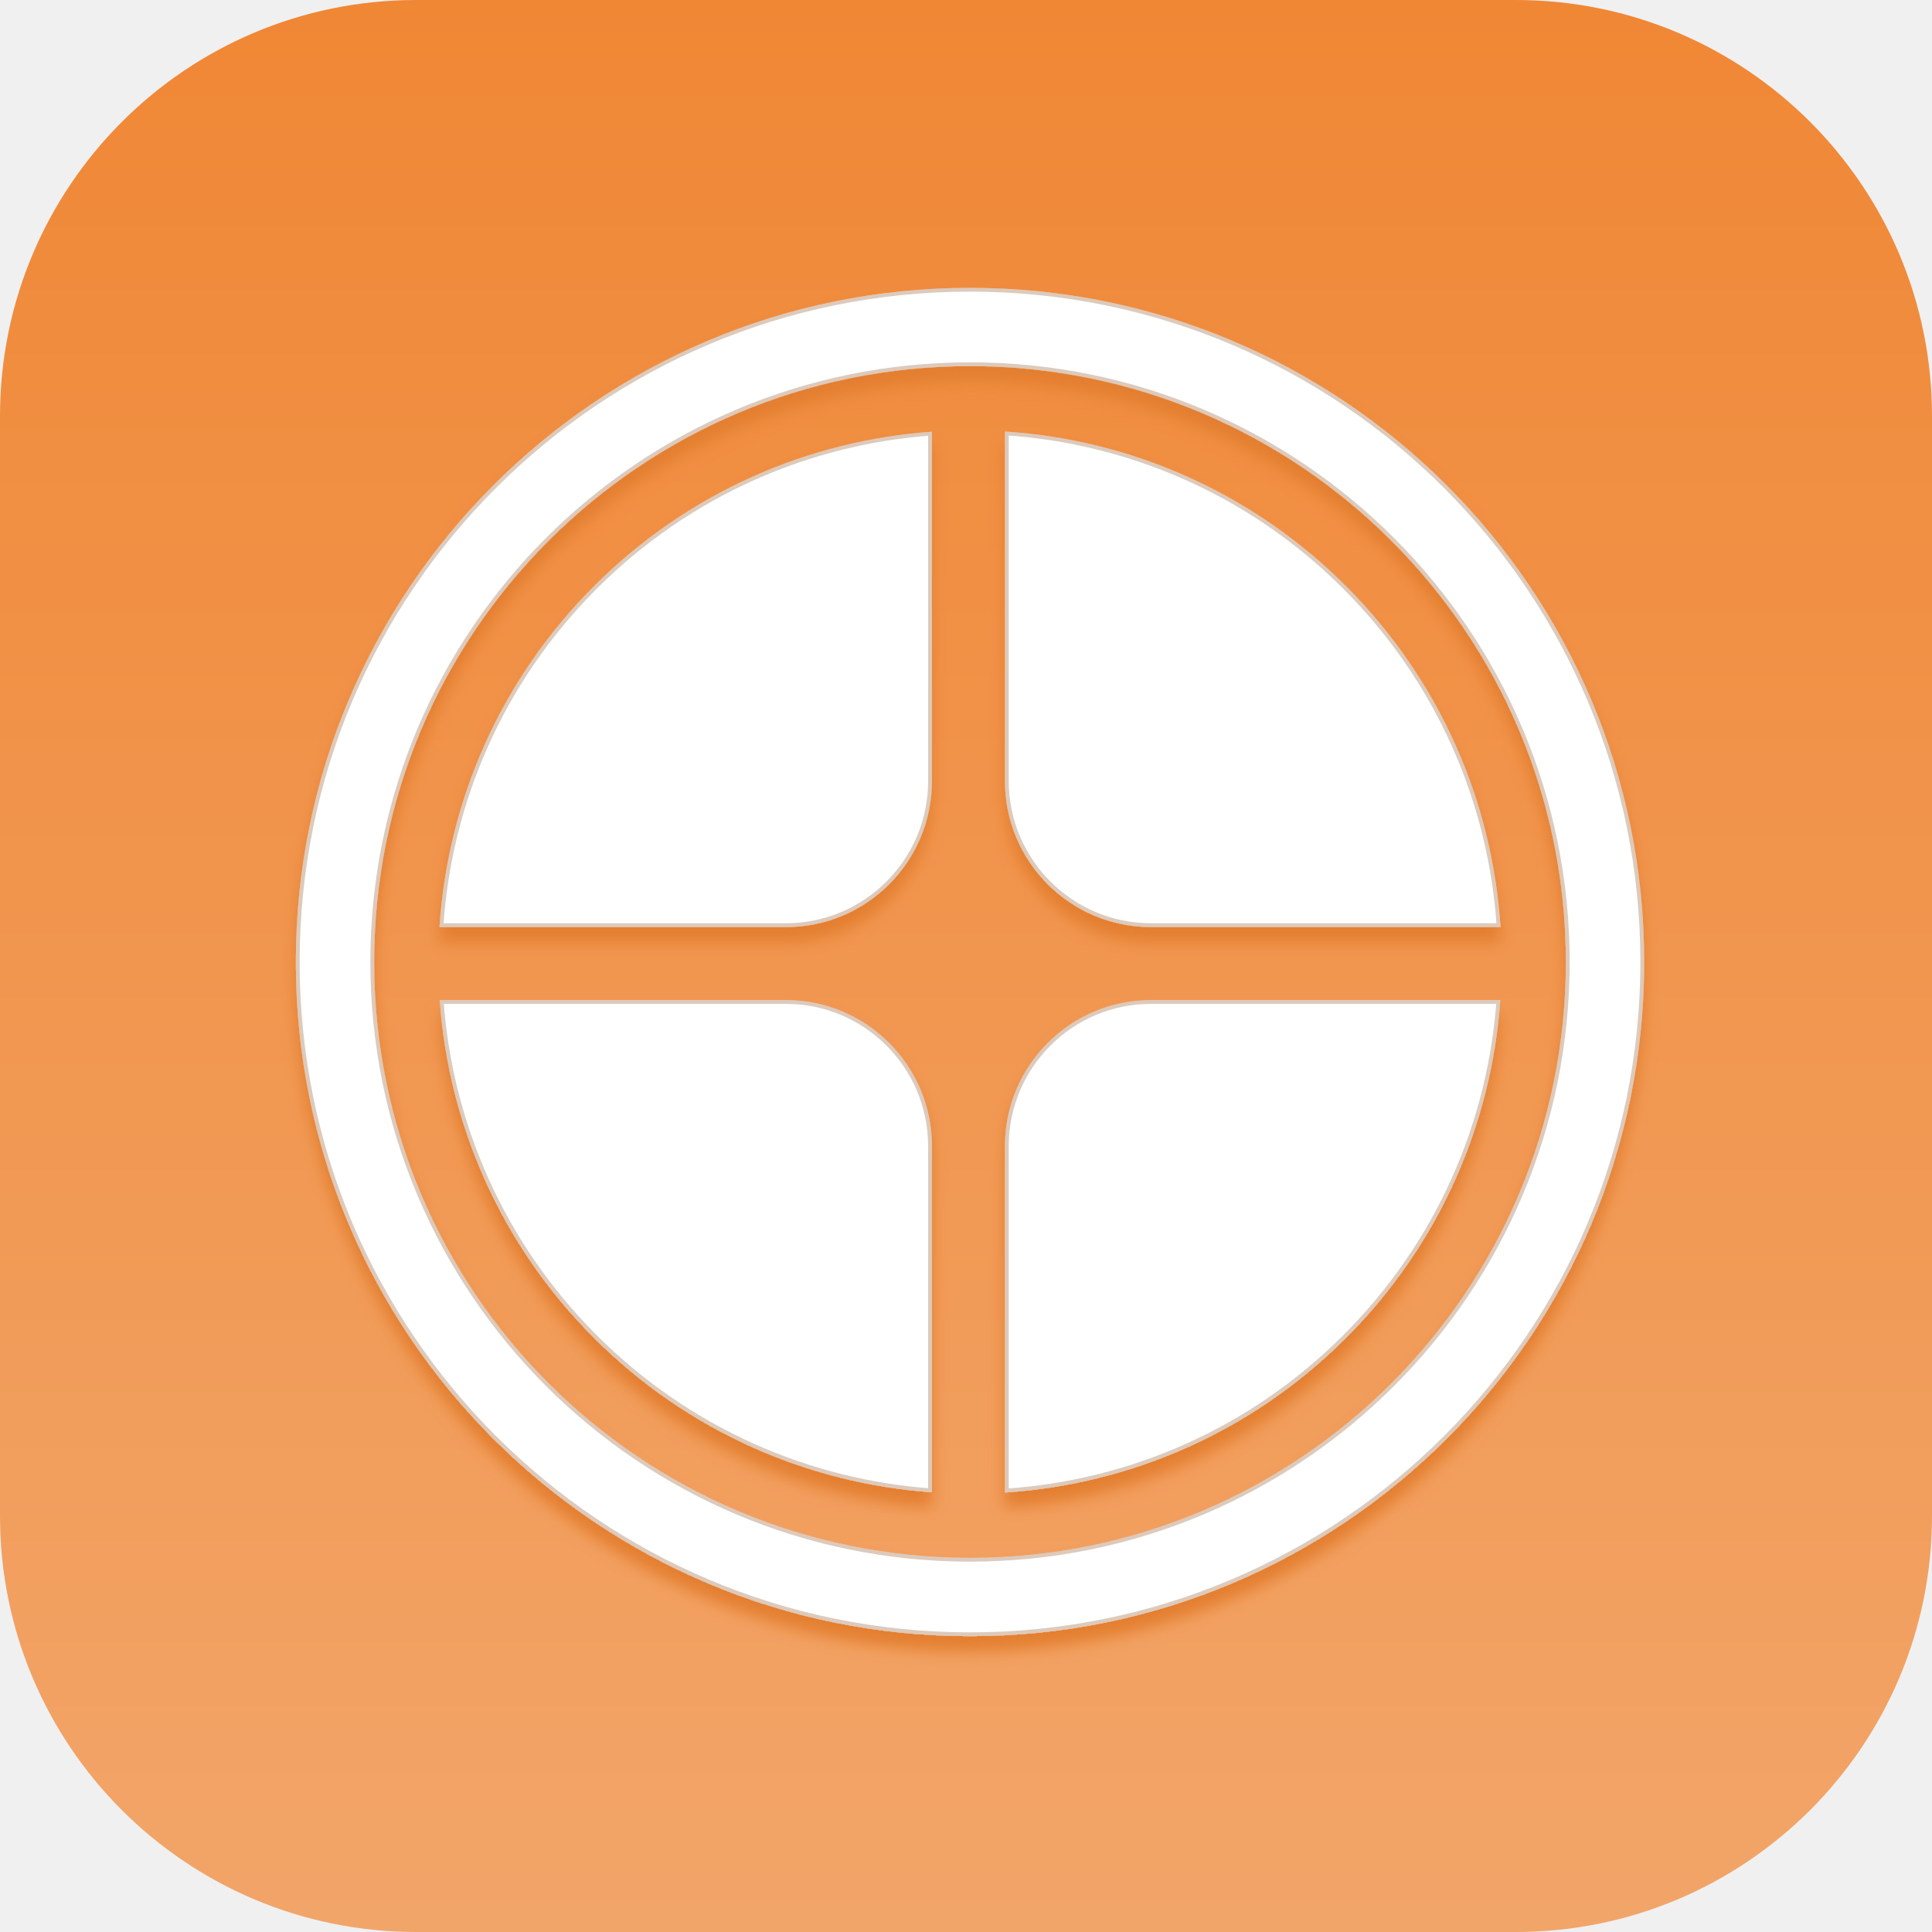
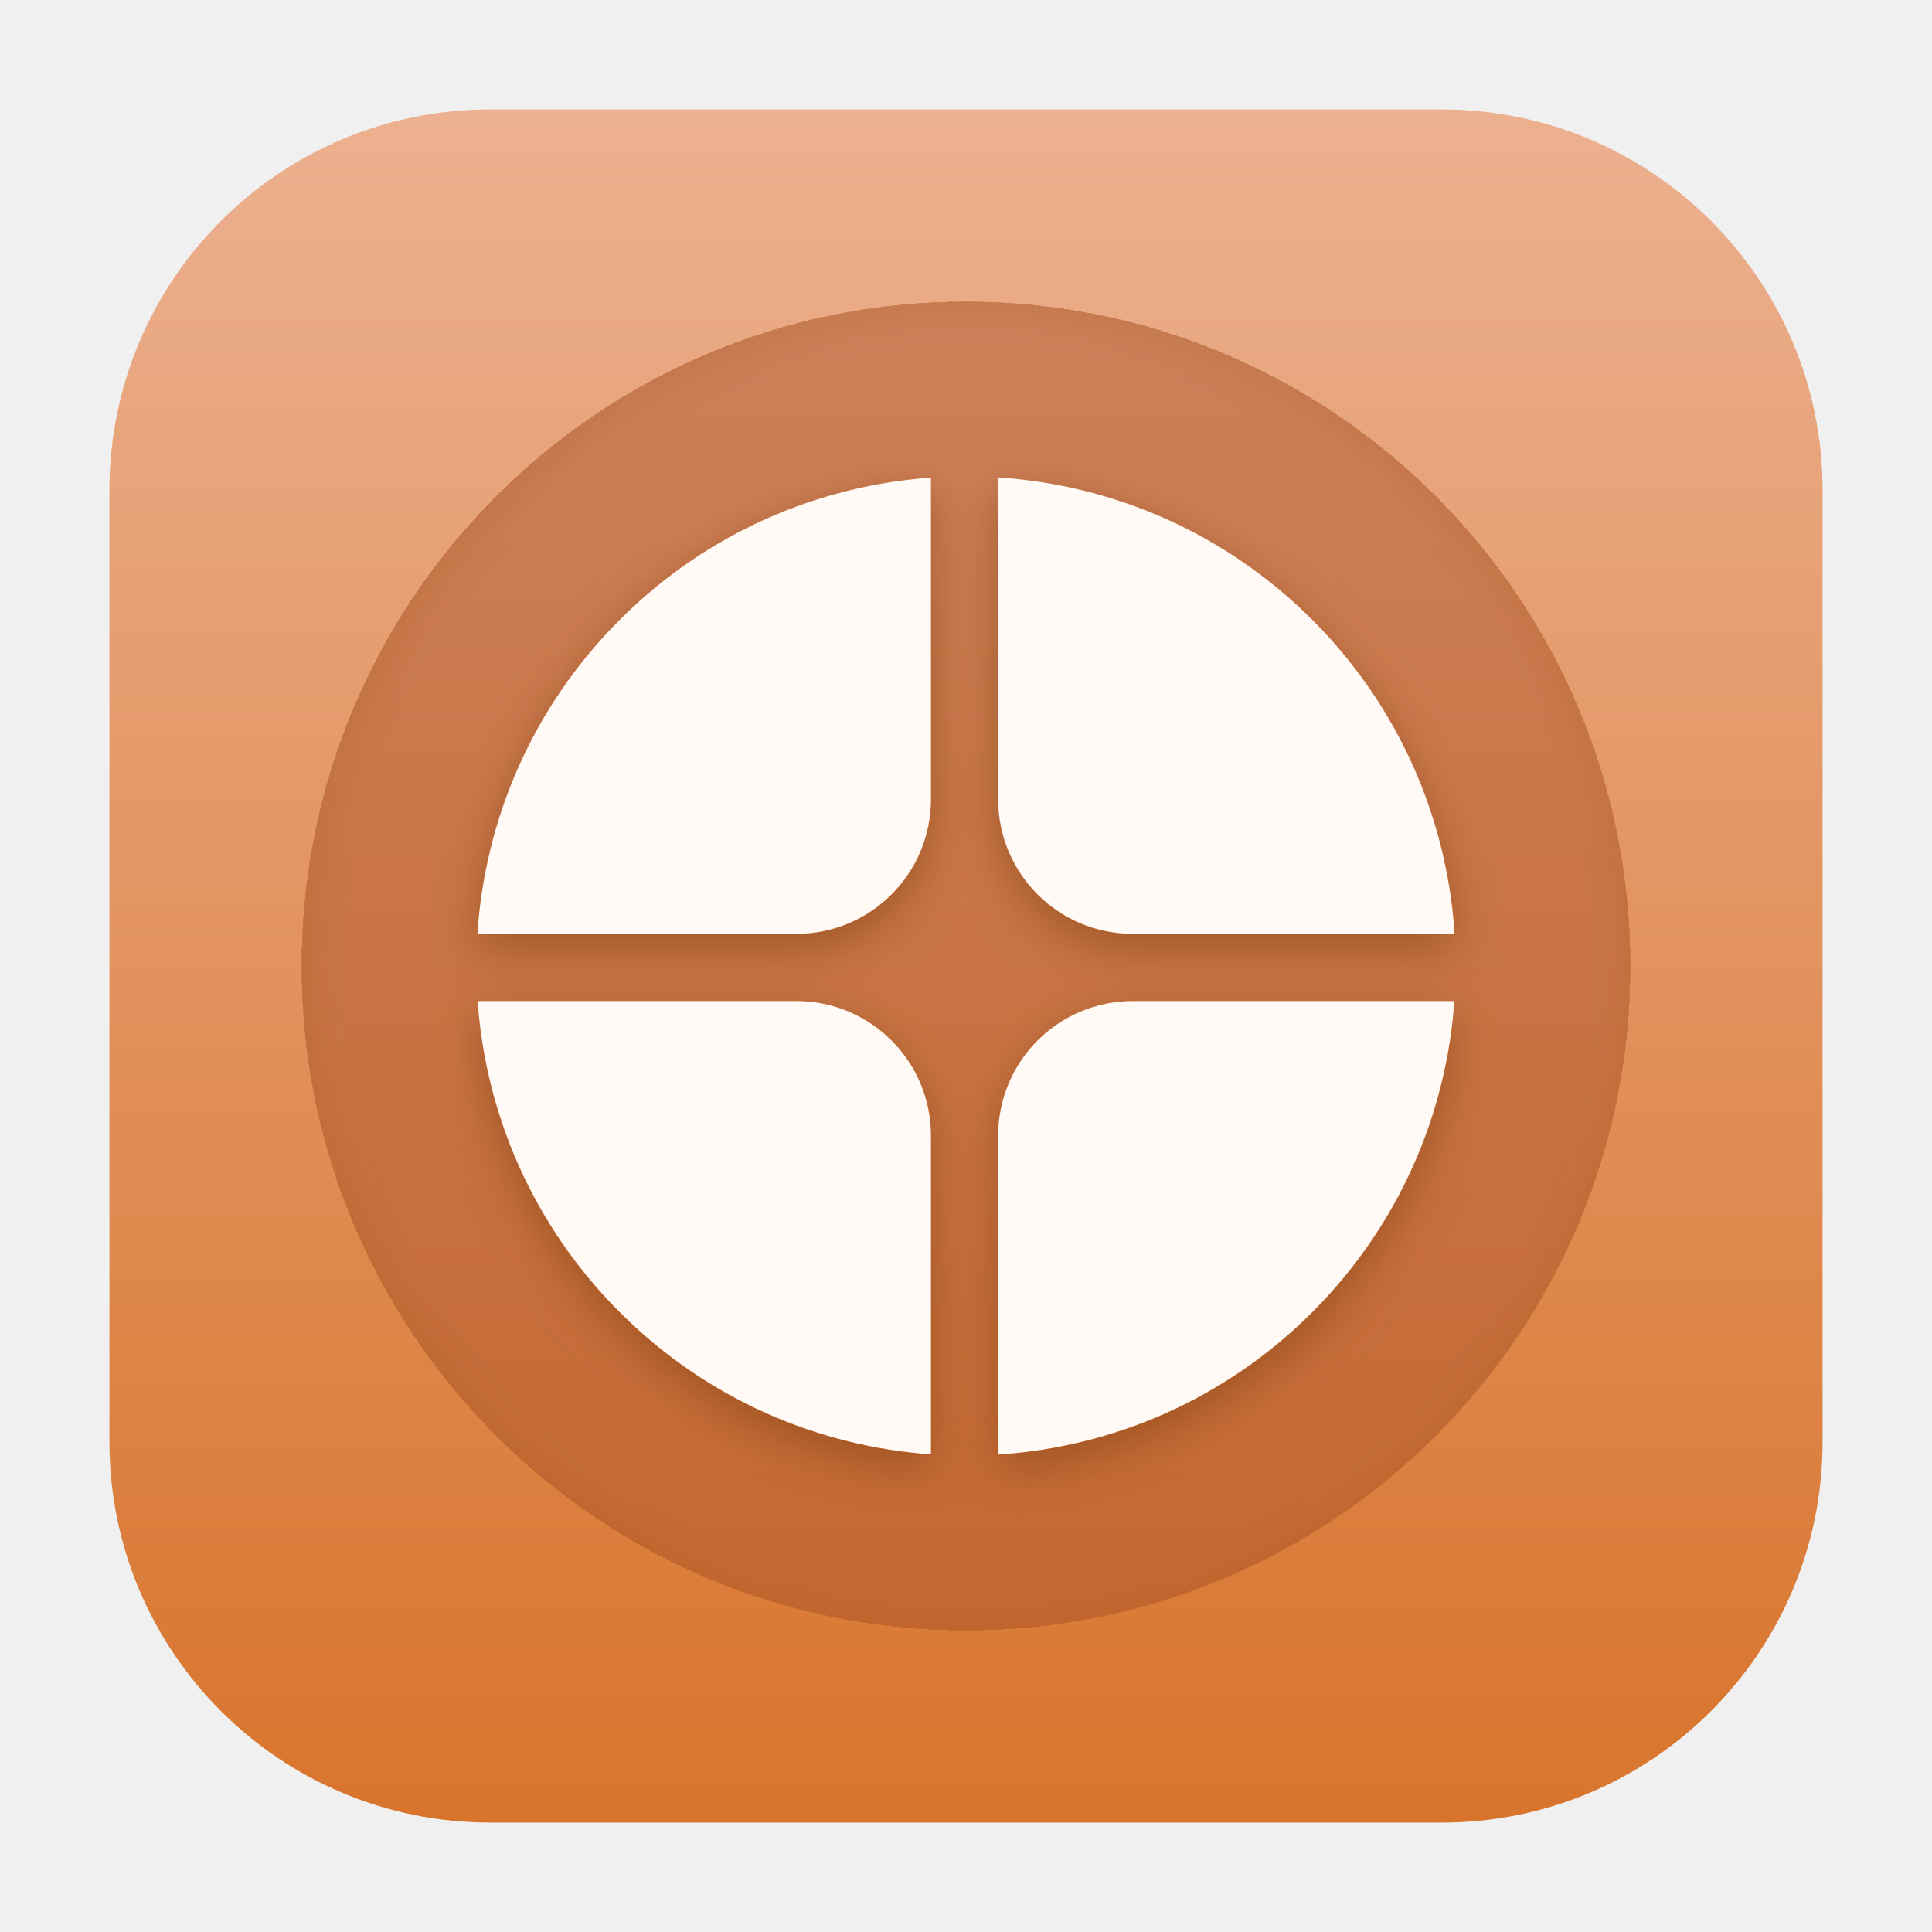
<svg xmlns="http://www.w3.org/2000/svg" width="512" height="512" viewBox="0 0 512 512" fill="none">
-   <path d="M0 110.277C0 49.373 49.373 0 110.277 0H401.723C462.627 0 512 49.373 512 110.277V401.723C512 462.627 462.627 512 401.723 512H110.277C49.373 512 0 462.627 0 401.723V110.277Z" fill="url(#paint0_linear_3866_16798)" />
-   <g filter="url(#filter0_d_3866_16798)">
-     <mask id="path-2-inside-1_3866_16798" fill="white">
-       <path fill-rule="evenodd" clip-rule="evenodd" d="M266.326 114.35C299.236 116.505 331.534 130.16 356.687 155.313C381.841 180.466 395.495 212.764 397.65 245.674H305.047C283.662 245.674 266.326 228.338 266.326 206.953V114.35ZM397.593 265.035C395.263 297.656 381.628 329.621 356.687 354.562C331.534 379.715 299.236 393.369 266.326 395.524V303.756C266.326 282.371 283.662 265.035 305.047 265.035H397.593ZM246.965 395.467C214.344 393.137 182.379 379.502 157.439 354.562C132.498 329.621 118.863 297.656 116.533 265.035H208.244C229.629 265.035 246.965 282.371 246.965 303.756V395.467ZM116.476 245.674C118.631 212.764 132.285 180.466 157.439 155.313C182.379 130.372 214.344 116.737 246.965 114.407V206.953C246.965 228.338 229.629 245.674 208.244 245.674H116.476Z" />
-     </mask>
-     <path fill-rule="evenodd" clip-rule="evenodd" d="M266.326 114.35C299.236 116.505 331.534 130.16 356.687 155.313C381.841 180.466 395.495 212.764 397.65 245.674H305.047C283.662 245.674 266.326 228.338 266.326 206.953V114.35ZM397.593 265.035C395.263 297.656 381.628 329.621 356.687 354.562C331.534 379.715 299.236 393.369 266.326 395.524V303.756C266.326 282.371 283.662 265.035 305.047 265.035H397.593ZM246.965 395.467C214.344 393.137 182.379 379.502 157.439 354.562C132.498 329.621 118.863 297.656 116.533 265.035H208.244C229.629 265.035 246.965 282.371 246.965 303.756V395.467ZM116.476 245.674C118.631 212.764 132.285 180.466 157.439 155.313C182.379 130.372 214.344 116.737 246.965 114.407V206.953C246.965 228.338 229.629 245.674 208.244 245.674H116.476Z" fill="white" />
-     <path d="M356.687 155.313L357.394 154.606L357.394 154.606L356.687 155.313ZM266.326 114.35H265.326L266.391 113.352L266.326 114.35ZM397.65 245.674L398.648 245.609L397.65 246.674V245.674ZM356.687 354.562L357.394 355.269L357.394 355.269L356.687 354.562ZM397.593 265.035V264.035L398.59 265.106L397.593 265.035ZM266.326 395.524L266.391 396.522L265.326 395.524H266.326ZM157.439 354.562L156.732 355.269L156.732 355.269L157.439 354.562ZM246.965 395.467H247.965L246.894 396.465L246.965 395.467ZM116.533 265.035L115.536 265.106L116.533 264.035V265.035ZM116.476 245.674V246.674L115.478 245.609L116.476 245.674ZM246.965 114.407L246.894 113.41L247.965 114.407H246.965ZM355.98 156.02C331.005 131.045 298.938 117.488 266.26 115.348L266.391 113.352C299.534 115.523 332.063 129.274 357.394 154.606L355.98 156.02ZM396.652 245.74C394.512 213.062 380.956 180.995 355.98 156.02L357.394 154.606C382.726 179.937 396.478 212.466 398.648 245.609L396.652 245.74ZM397.65 246.674H305.047V244.674H397.65V246.674ZM305.047 246.674C283.11 246.674 265.326 228.891 265.326 206.953H267.326C267.326 227.786 284.214 244.674 305.047 244.674V246.674ZM265.326 206.953V114.35H267.326V206.953H265.326ZM355.98 353.855C380.744 329.09 394.282 297.354 396.595 264.964L398.59 265.106C396.244 297.958 382.512 330.152 357.394 355.269L355.98 353.855ZM266.26 394.527C298.938 392.387 331.005 378.83 355.98 353.855L357.394 355.269C332.063 380.6 299.534 394.352 266.391 396.522L266.26 394.527ZM265.326 395.524V303.756H267.326V395.524H265.326ZM265.326 303.756C265.326 281.819 283.11 264.035 305.047 264.035V266.035C284.214 266.035 267.326 282.924 267.326 303.756H265.326ZM305.047 264.035H397.593V266.035H305.047V264.035ZM158.146 353.855C182.91 378.619 214.646 392.156 247.036 394.47L246.894 396.465C214.042 394.118 181.849 380.386 156.732 355.269L158.146 353.855ZM117.53 264.964C119.844 297.354 133.382 329.09 158.146 353.855L156.732 355.269C131.614 330.152 117.882 297.958 115.536 265.106L117.53 264.964ZM116.533 264.035H208.244V266.035H116.533V264.035ZM208.244 264.035C230.181 264.035 247.965 281.819 247.965 303.756H245.965C245.965 282.924 229.077 266.035 208.244 266.035V264.035ZM247.965 303.756V395.467H245.965V303.756H247.965ZM158.146 156.02C133.17 180.995 119.614 213.062 117.474 245.74L115.478 245.609C117.648 212.466 131.4 179.937 156.732 154.606L158.146 156.02ZM247.036 115.405C214.646 117.718 182.91 131.256 158.146 156.02L156.732 154.606C181.849 129.489 214.042 115.756 246.894 113.41L247.036 115.405ZM247.965 114.407V206.953H245.965V114.407H247.965ZM247.965 206.953C247.965 228.891 230.181 246.674 208.244 246.674V244.674C229.077 244.674 245.965 227.786 245.965 206.953H247.965ZM208.244 246.674H116.476V244.674H208.244V246.674Z" fill="#894D1F" fill-opacity="0.3" mask="url(#path-2-inside-1_3866_16798)" />
+   <g filter="url(#filter0_d_3872_16930)">
+     <path fill-rule="evenodd" clip-rule="evenodd" d="M265.405 111.168C299.055 113.372 332.078 127.333 357.797 153.051C383.515 178.77 397.476 211.793 399.68 245.442H304.996C283.131 245.442 265.405 227.717 265.405 205.851V111.168ZM399.621 265.238C397.239 298.592 383.298 331.275 357.797 356.775C332.078 382.494 299.055 396.455 265.405 398.658V304.829C265.405 282.963 283.131 265.238 304.996 265.238H399.621ZM245.61 398.6C212.256 396.218 179.573 382.276 154.072 356.775C128.572 331.275 114.63 298.592 112.248 265.238H206.019C227.884 265.238 245.61 282.963 245.61 304.829V398.6ZM112.189 245.442C114.393 211.793 128.354 178.77 154.072 153.051C179.573 127.55 212.256 113.609 245.61 111.227V205.851C245.61 227.717 227.884 245.442 206.019 245.442H112.189Z" fill="white" />
  </g>
-   <g filter="url(#filter1_d_3866_16798)">
-     <path fill-rule="evenodd" clip-rule="evenodd" d="M257.063 412.851C344.276 412.851 414.977 342.151 414.977 254.937C414.977 167.724 344.276 97.023 257.063 97.023C169.849 97.023 99.149 167.724 99.149 254.937C99.149 342.151 169.849 412.851 257.063 412.851ZM257.063 433.591C355.731 433.591 435.717 353.605 435.717 254.937C435.717 156.269 355.731 76.283 257.063 76.283C158.395 76.283 78.409 156.269 78.409 254.937C78.409 353.605 158.395 433.591 257.063 433.591Z" fill="white" />
-     <path d="M257.063 413.351C344.553 413.351 415.477 342.427 415.477 254.937C415.477 167.448 344.553 96.523 257.063 96.523C169.573 96.523 98.649 167.448 98.649 254.937C98.649 342.427 169.573 413.351 257.063 413.351ZM435.217 254.937C435.217 353.329 355.455 433.091 257.063 433.091C158.671 433.091 78.909 353.329 78.909 254.937C78.909 156.546 158.671 76.783 257.063 76.783C355.455 76.783 435.217 156.546 435.217 254.937Z" stroke="#894D1F" stroke-opacity="0.3" />
+   <g filter="url(#filter1_d_3872_16930)">
+     <path fill-rule="evenodd" clip-rule="evenodd" d="M255.935 416.374C345.107 416.374 417.396 344.086 417.396 254.913C417.396 165.741 345.107 93.452 255.935 93.452C166.762 93.452 94.473 165.741 94.473 254.913C94.473 344.086 166.762 416.374 255.935 416.374ZM255.935 437.58C356.819 437.58 438.601 355.797 438.601 254.913C438.601 154.029 356.819 72.246 255.935 72.246C155.05 72.246 73.268 154.029 73.268 254.913C73.268 355.797 155.05 437.58 255.935 437.58Z" fill="white" />
+   </g>
+   <path d="M29 129.891C29 74.171 74.171 29 129.891 29H382.109C437.829 29 483 74.171 483 129.891V382.109C483 437.829 437.829 483 382.109 483H129.891C74.171 483 29 437.829 29 382.109V129.891Z" fill="url(#paint0_linear_3872_16930)" />
+   <g style="mix-blend-mode:darken" filter="url(#filter2_i_3872_16930)">
+     <circle cx="256" cy="256" r="176" fill="#BD594B" fill-opacity="0.3" />
+   </g>
+   <g filter="url(#filter3_d_3872_16930)">
+     <path fill-rule="evenodd" clip-rule="evenodd" d="M264.53 126.528C294.838 128.513 324.583 141.087 347.748 164.252C370.913 187.417 383.487 217.162 385.472 247.47H300.19C280.496 247.47 264.53 231.505 264.53 211.81V126.528ZM385.419 265.3C383.273 295.342 370.716 324.779 347.748 347.748C324.583 370.912 294.838 383.487 264.53 385.472V300.96C264.53 281.265 280.496 265.3 300.19 265.3H385.419ZM246.7 385.419C216.658 383.273 187.221 370.716 164.252 347.748C141.284 324.779 128.727 295.342 126.581 265.3H211.04C230.735 265.3 246.7 281.265 246.7 300.96V385.419ZM126.528 247.47C128.513 217.162 141.087 187.417 164.252 164.252C187.221 141.283 216.658 128.726 246.7 126.581V211.81C246.7 231.505 230.735 247.47 211.04 247.47H126.528Z" fill="#FFFAF5" />
  </g>
  <defs>
-     <filter id="filter0_d_3866_16798" x="112.476" y="114.35" width="289.174" height="289.174" filterUnits="userSpaceOnUse" color-interpolation-filters="sRGB">
+     <filter id="filter0_d_3872_16930" x="108.189" y="111.168" width="295.49" height="295.49" filterUnits="userSpaceOnUse" color-interpolation-filters="sRGB">
      <feFlood flood-opacity="0" result="BackgroundImageFix" />
      <feColorMatrix in="SourceAlpha" type="matrix" values="0 0 0 0 0 0 0 0 0 0 0 0 0 0 0 0 0 0 127 0" result="hardAlpha" />
      <feOffset dy="4" />
      <feGaussianBlur stdDeviation="2" />
      <feComposite in2="hardAlpha" operator="out" />
      <feColorMatrix type="matrix" values="0 0 0 0 0.892 0 0 0 0 0.497 0 0 0 0 0.189 0 0 0 1 0" />
-       <feBlend mode="normal" in2="BackgroundImageFix" result="effect1_dropShadow_3866_16798" />
-       <feBlend mode="normal" in="SourceGraphic" in2="effect1_dropShadow_3866_16798" result="shape" />
+       <feBlend mode="normal" in2="BackgroundImageFix" result="effect1_dropShadow_3872_16930" />
+       <feBlend mode="normal" in="SourceGraphic" in2="effect1_dropShadow_3872_16930" result="shape" />
    </filter>
-     <filter id="filter1_d_3866_16798" x="74.409" y="76.283" width="365.308" height="365.308" filterUnits="userSpaceOnUse" color-interpolation-filters="sRGB">
+     <filter id="filter1_d_3872_16930" x="69.268" y="72.246" width="373.334" height="373.334" filterUnits="userSpaceOnUse" color-interpolation-filters="sRGB">
      <feFlood flood-opacity="0" result="BackgroundImageFix" />
      <feColorMatrix in="SourceAlpha" type="matrix" values="0 0 0 0 0 0 0 0 0 0 0 0 0 0 0 0 0 0 127 0" result="hardAlpha" />
      <feOffset dy="4" />
      <feGaussianBlur stdDeviation="2" />
      <feComposite in2="hardAlpha" operator="out" />
      <feColorMatrix type="matrix" values="0 0 0 0 0.892 0 0 0 0 0.497 0 0 0 0 0.189 0 0 0 1 0" />
-       <feBlend mode="normal" in2="BackgroundImageFix" result="effect1_dropShadow_3866_16798" />
-       <feBlend mode="normal" in="SourceGraphic" in2="effect1_dropShadow_3866_16798" result="shape" />
+       <feBlend mode="normal" in2="BackgroundImageFix" result="effect1_dropShadow_3872_16930" />
+       <feBlend mode="normal" in="SourceGraphic" in2="effect1_dropShadow_3872_16930" result="shape" />
    </filter>
-     <linearGradient id="paint0_linear_3866_16798" x1="256" y1="0" x2="256" y2="512" gradientUnits="userSpaceOnUse">
-       <stop stop-color="#F08735" />
-       <stop offset="1" stop-color="#F2A569" />
+     <filter id="filter2_i_3872_16930" x="80" y="80" width="352.75" height="352.75" filterUnits="userSpaceOnUse" color-interpolation-filters="sRGB">
+       <feFlood flood-opacity="0" result="BackgroundImageFix" />
+       <feBlend mode="normal" in="SourceGraphic" in2="BackgroundImageFix" result="shape" />
+       <feColorMatrix in="SourceAlpha" type="matrix" values="0 0 0 0 0 0 0 0 0 0 0 0 0 0 0 0 0 0 127 0" result="hardAlpha" />
+       <feMorphology radius="6" operator="erode" in="SourceAlpha" result="effect1_innerShadow_3872_16930" />
+       <feOffset dx="0.75" dy="0.75" />
+       <feGaussianBlur stdDeviation="4" />
+       <feComposite in2="hardAlpha" operator="arithmetic" k2="-1" k3="1" />
+       <feColorMatrix type="matrix" values="0 0 0 0 0.625 0 0 0 0 0.317 0 0 0 0 0.073 0 0 0 0.39 0" />
+       <feBlend mode="normal" in2="shape" result="effect1_innerShadow_3872_16930" />
+     </filter>
+     <filter id="filter3_d_3872_16930" x="114.528" y="118.528" width="282.944" height="282.944" filterUnits="userSpaceOnUse" color-interpolation-filters="sRGB">
+       <feFlood flood-opacity="0" result="BackgroundImageFix" />
+       <feColorMatrix in="SourceAlpha" type="matrix" values="0 0 0 0 0 0 0 0 0 0 0 0 0 0 0 0 0 0 127 0" result="hardAlpha" />
+       <feOffset dy="4" />
+       <feGaussianBlur stdDeviation="6" />
+       <feComposite in2="hardAlpha" operator="out" />
+       <feColorMatrix type="matrix" values="0 0 0 0 0.525 0 0 0 0 0.272 0 0 0 0 0.074 0 0 0 0.6 0" />
+       <feBlend mode="normal" in2="BackgroundImageFix" result="effect1_dropShadow_3872_16930" />
+       <feBlend mode="normal" in="SourceGraphic" in2="effect1_dropShadow_3872_16930" result="shape" />
+     </filter>
+     <linearGradient id="paint0_linear_3872_16930" x1="256" y1="29" x2="256" y2="483" gradientUnits="userSpaceOnUse">
+       <stop stop-color="#ECB190" />
+       <stop offset="1" stop-color="#D8742C" />
    </linearGradient>
  </defs>
</svg>
